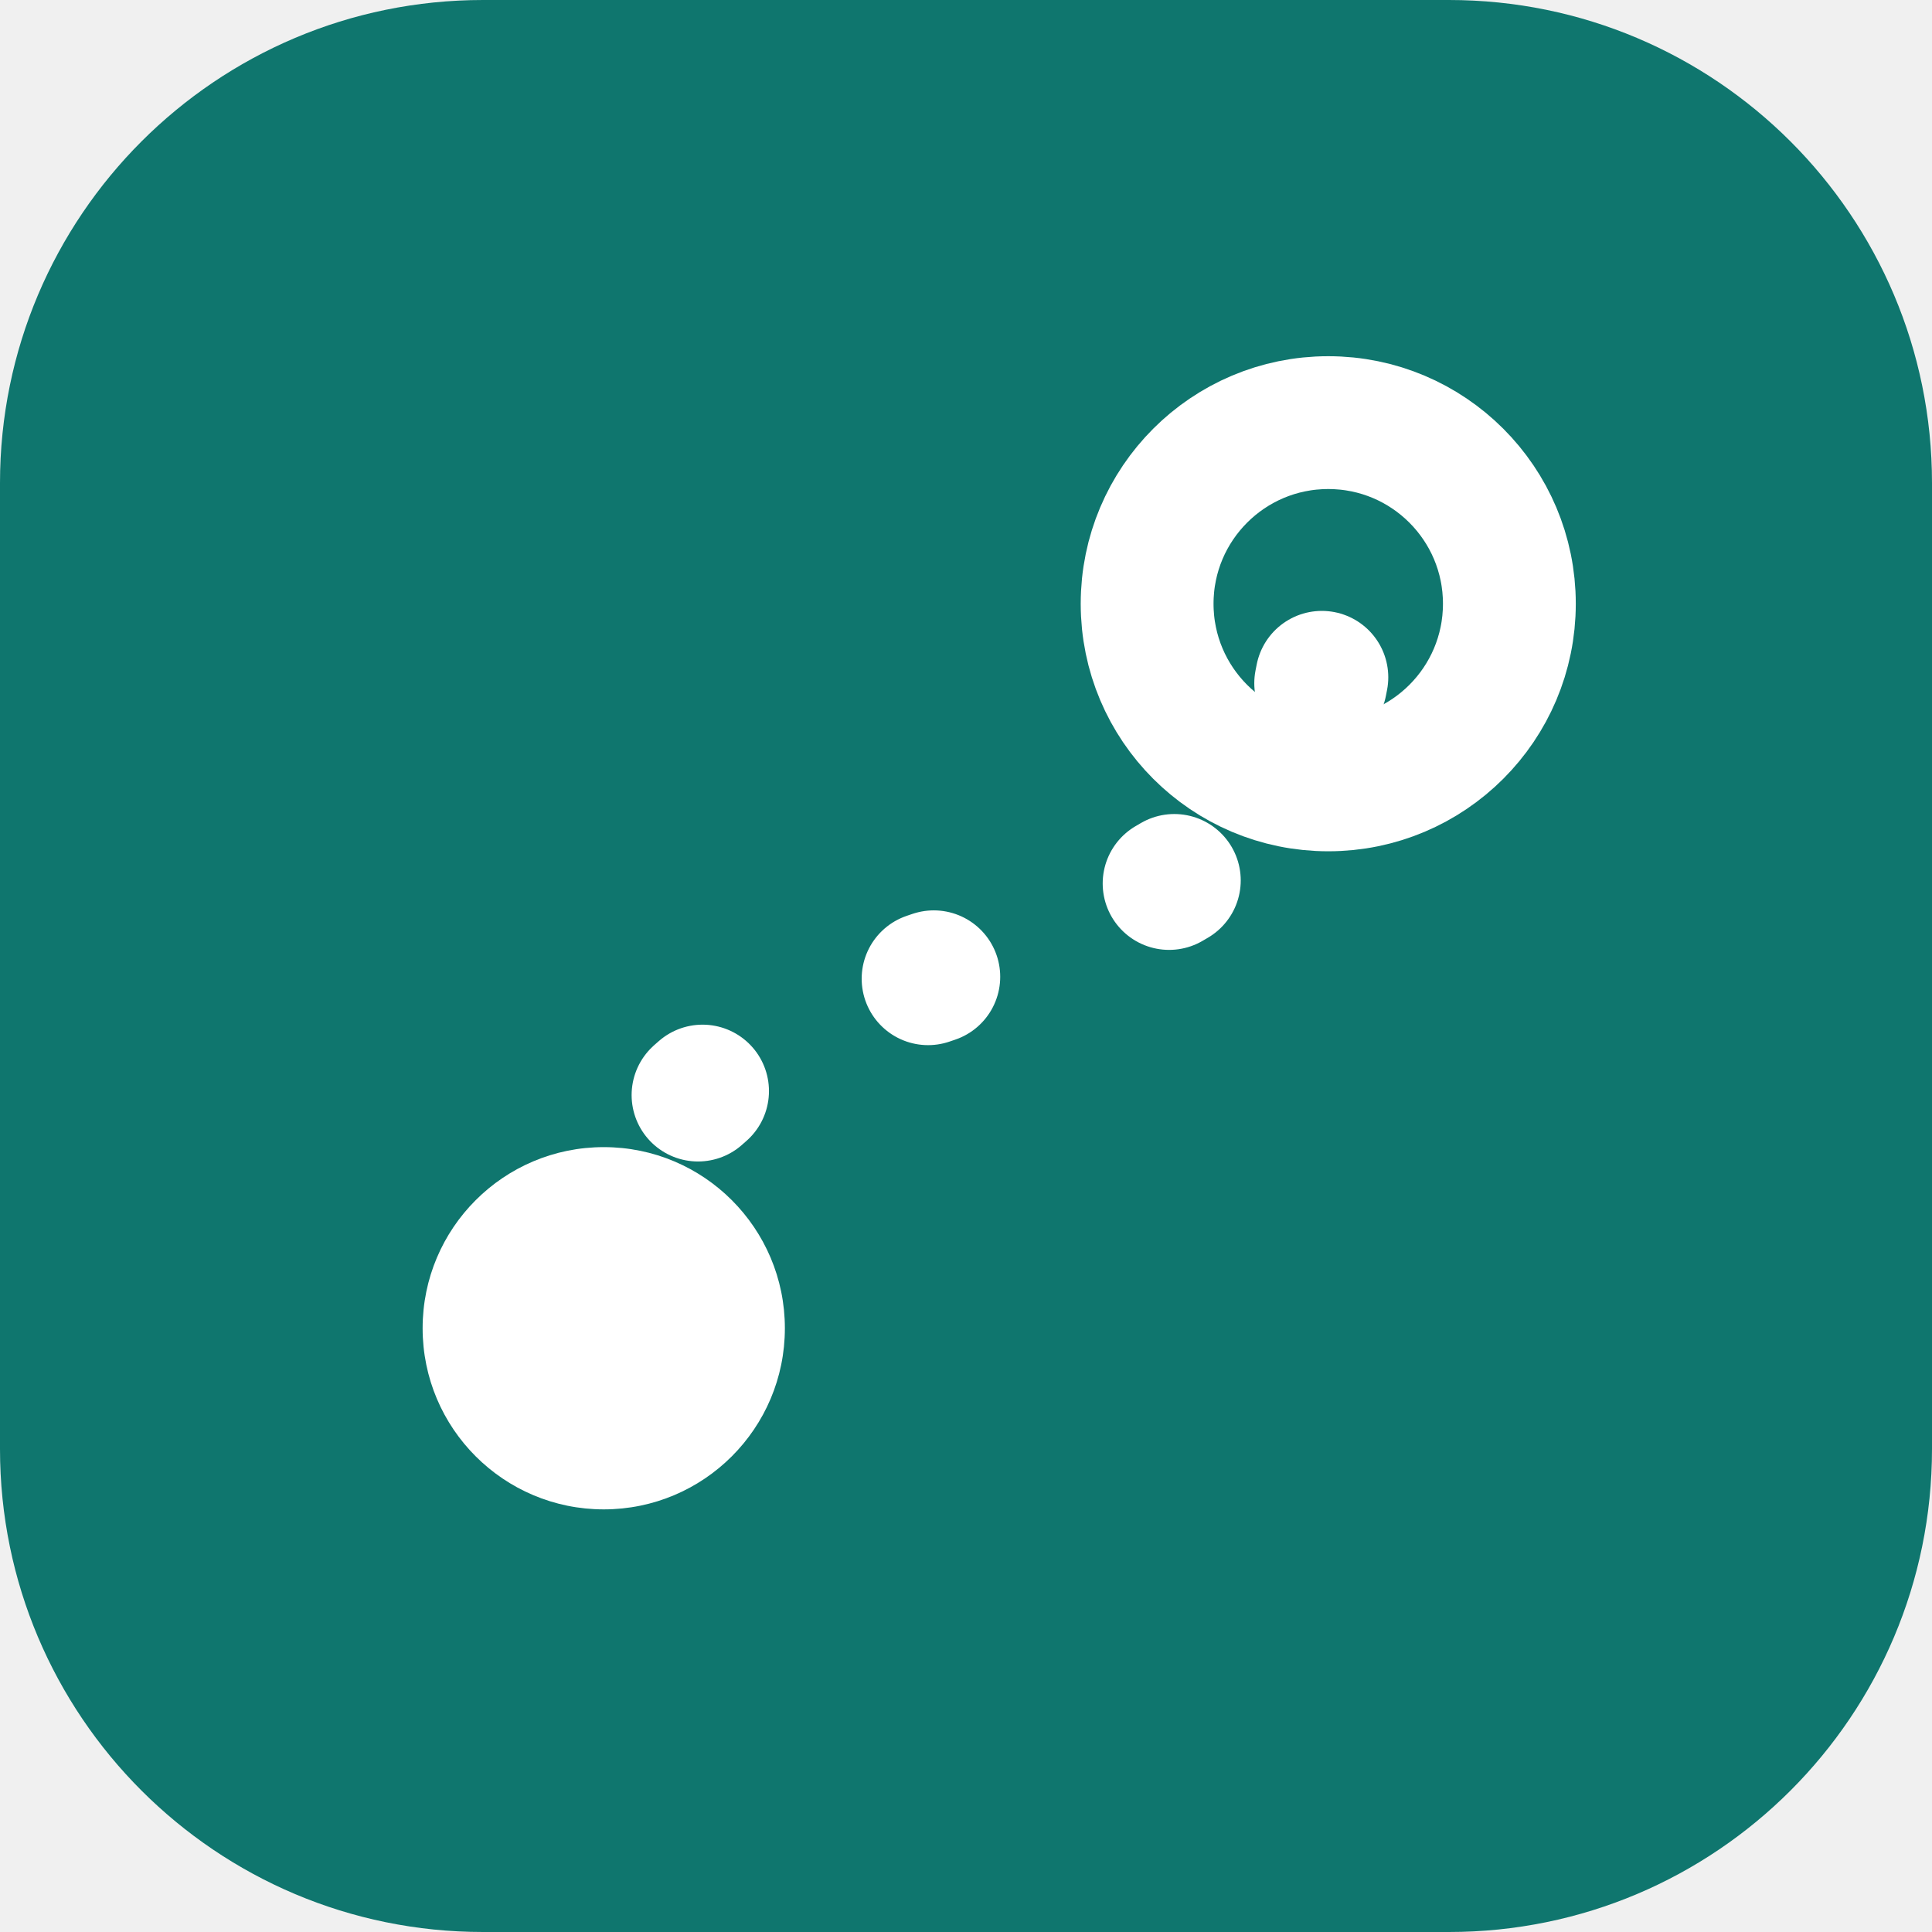
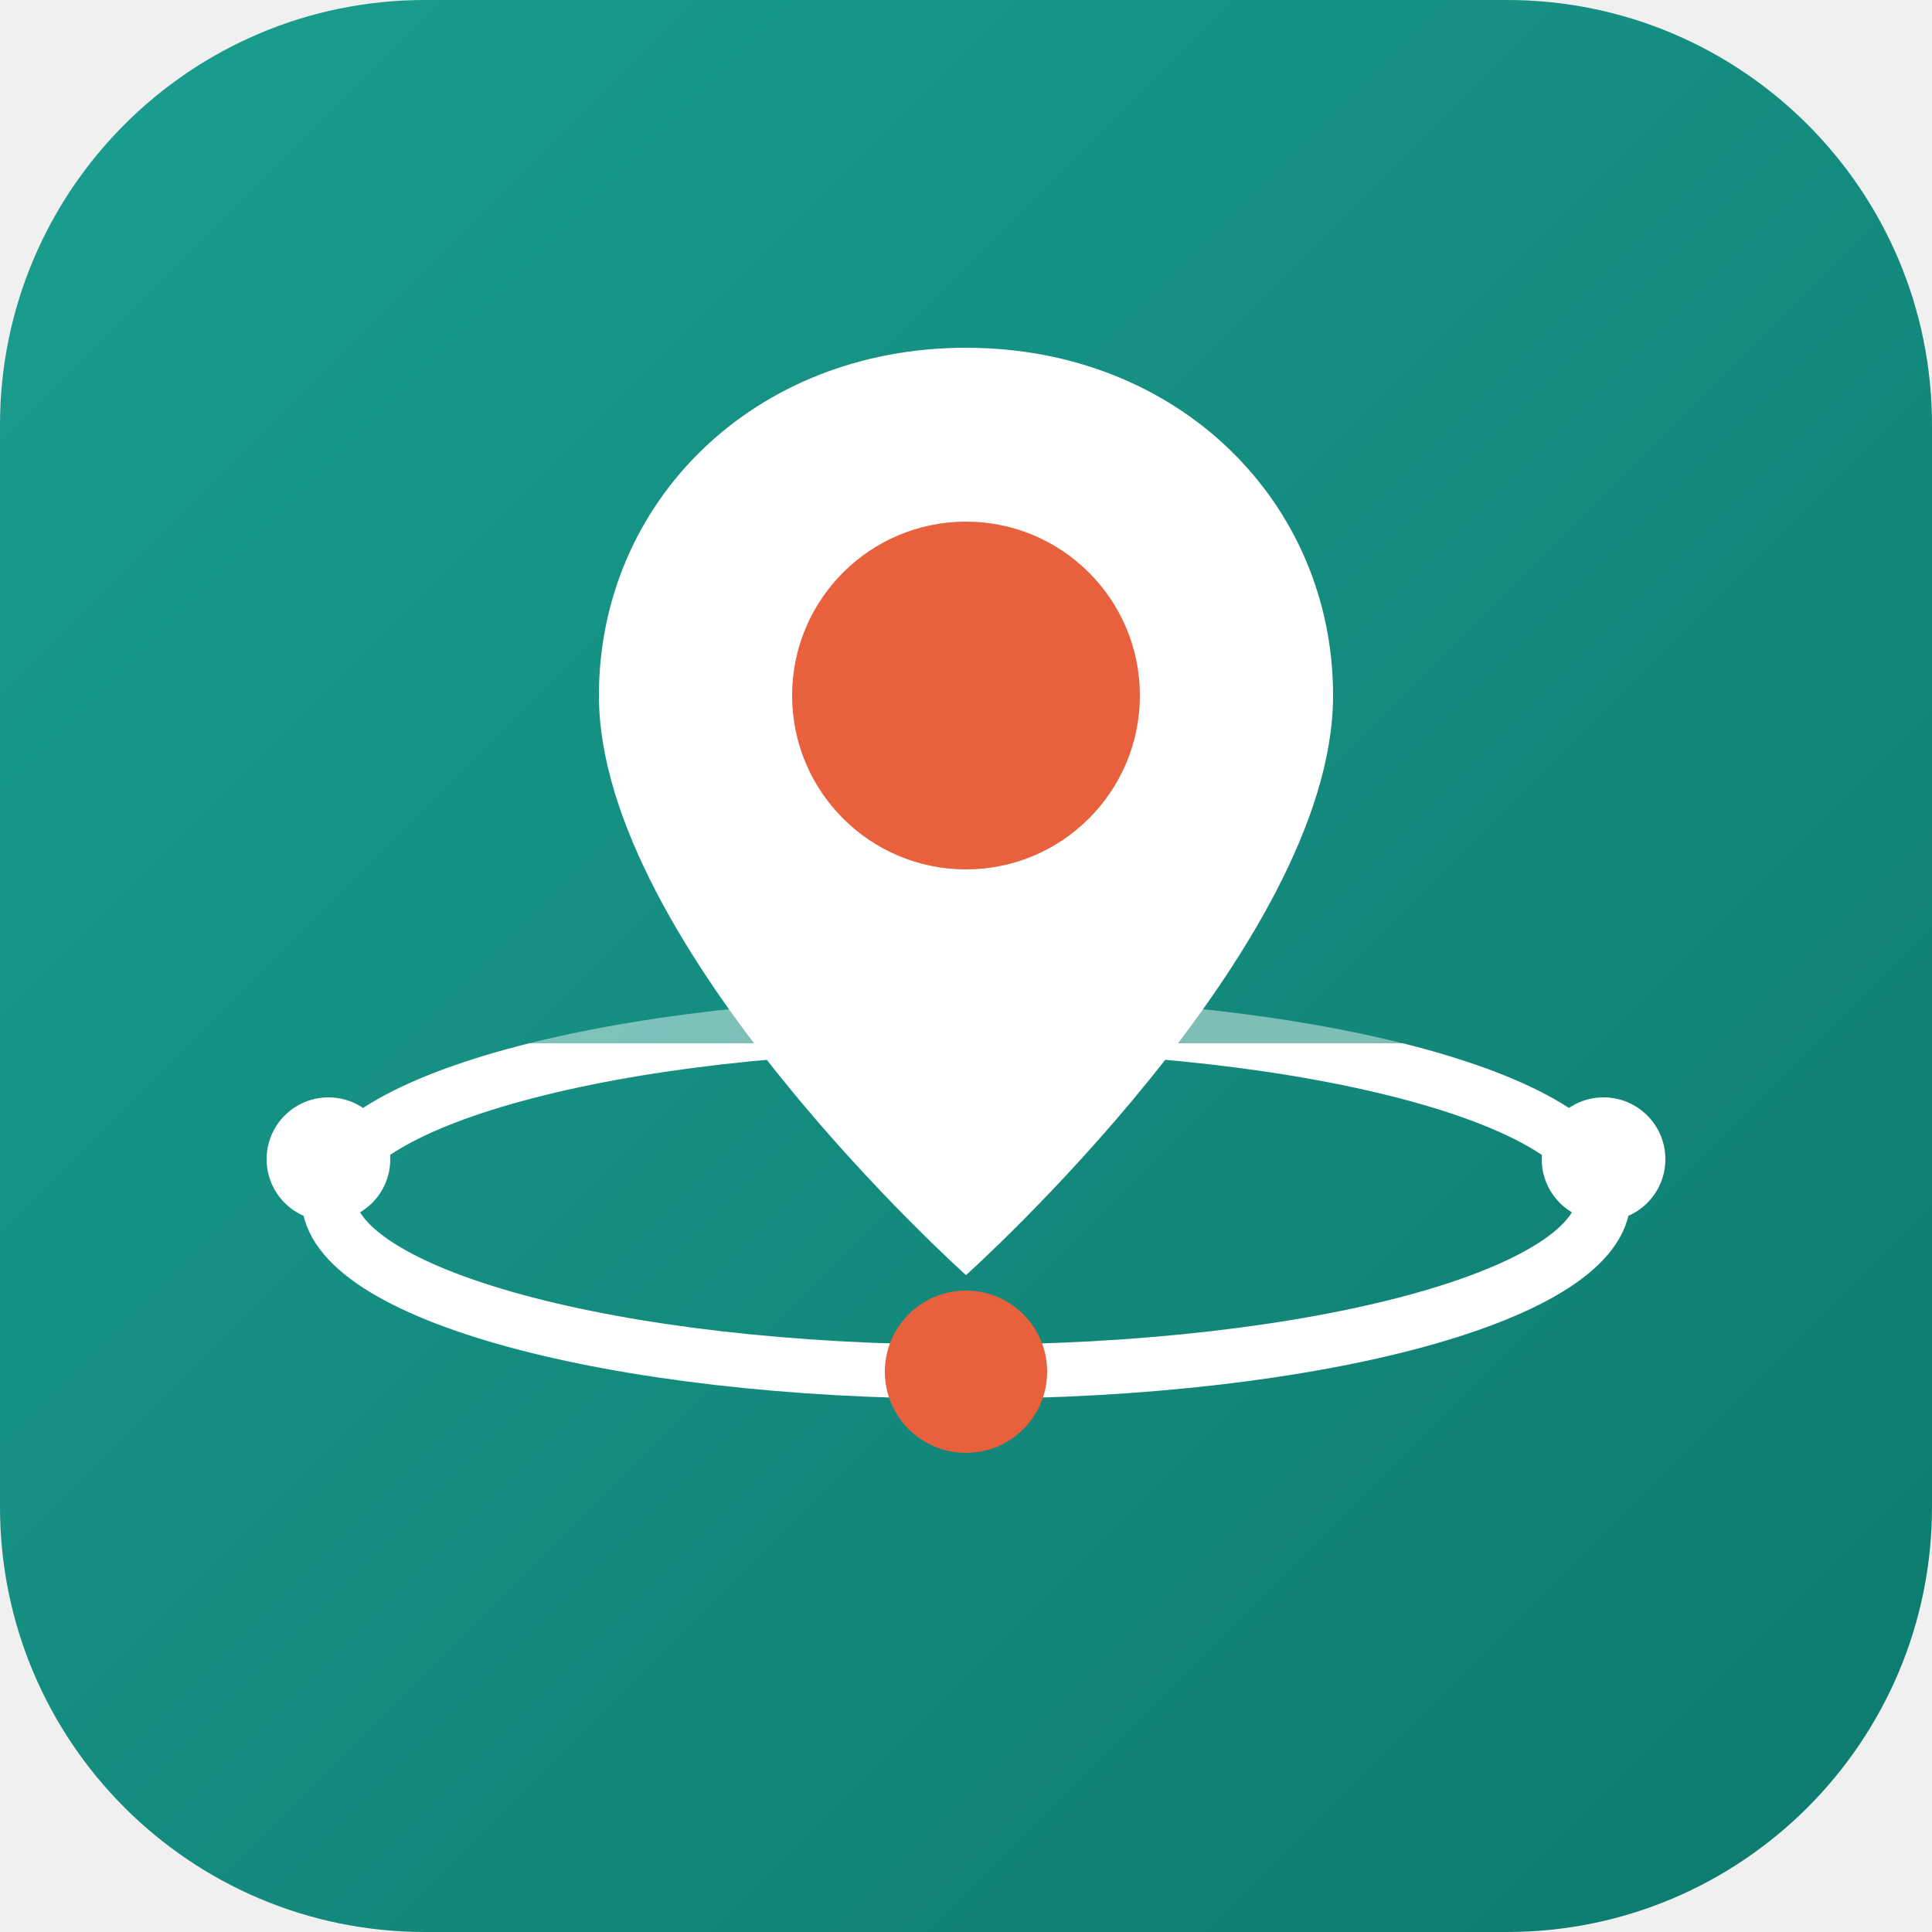
- <svg xmlns="http://www.w3.org/2000/svg" viewBox="0 0 32 32">
-   <rect width="32" height="32" rx="8" fill="#0f766e" />
-   <path d="M10 22c0-4 3-5 6-6s6-2 6-6" fill="none" stroke="#fff" stroke-width="2.2" stroke-linecap="round" stroke-dasharray="0.1 4.2" />
-   <circle cx="10" cy="22" r="3" fill="#fff" />
-   <circle cx="22" cy="10" r="3" fill="none" stroke="#fff" stroke-width="2.2" />
+ <svg xmlns="http://www.w3.org/2000/svg" viewBox="0 0 100 100">
+   <defs>
+     <linearGradient id="bg" x1="0" y1="0" x2="1" y2="1">
+       <stop offset="0%" stop-color="#1a9e8f" />
+       <stop offset="100%" stop-color="#0d7a6e" />
+     </linearGradient>
+     <clipPath id="front">
+       <rect x="0" y="54" width="100" height="46" />
+     </clipPath>
+     <clipPath id="back">
+       <rect x="0" y="0" width="100" height="54" />
+     </clipPath>
+   </defs>
+   <rect width="100" height="100" rx="22" fill="url(#bg)" />
+   <ellipse cx="50" cy="62" rx="33" ry="9" fill="none" stroke="rgba(255,255,255,0.45)" stroke-width="2.8" clip-path="url(#back)" />
+   <path d="M50 18 C39 18 31 26 31 36 C31 49 50 66 50 66 C50 66 69 49 69 36 C69 26 61 18 50 18 Z" fill="#ffffff" />
+   <circle cx="50" cy="36" r="9" fill="#E8603C" />
+   <ellipse cx="50" cy="62" rx="33" ry="9" fill="none" stroke="#ffffff" stroke-width="2.8" clip-path="url(#front)" />
+   <circle cx="17" cy="60" r="3.2" fill="#ffffff" />
+   <circle cx="50" cy="71" r="4.2" fill="#E8603C" />
+   <circle cx="83" cy="60" r="3.2" fill="#ffffff" />
</svg>
